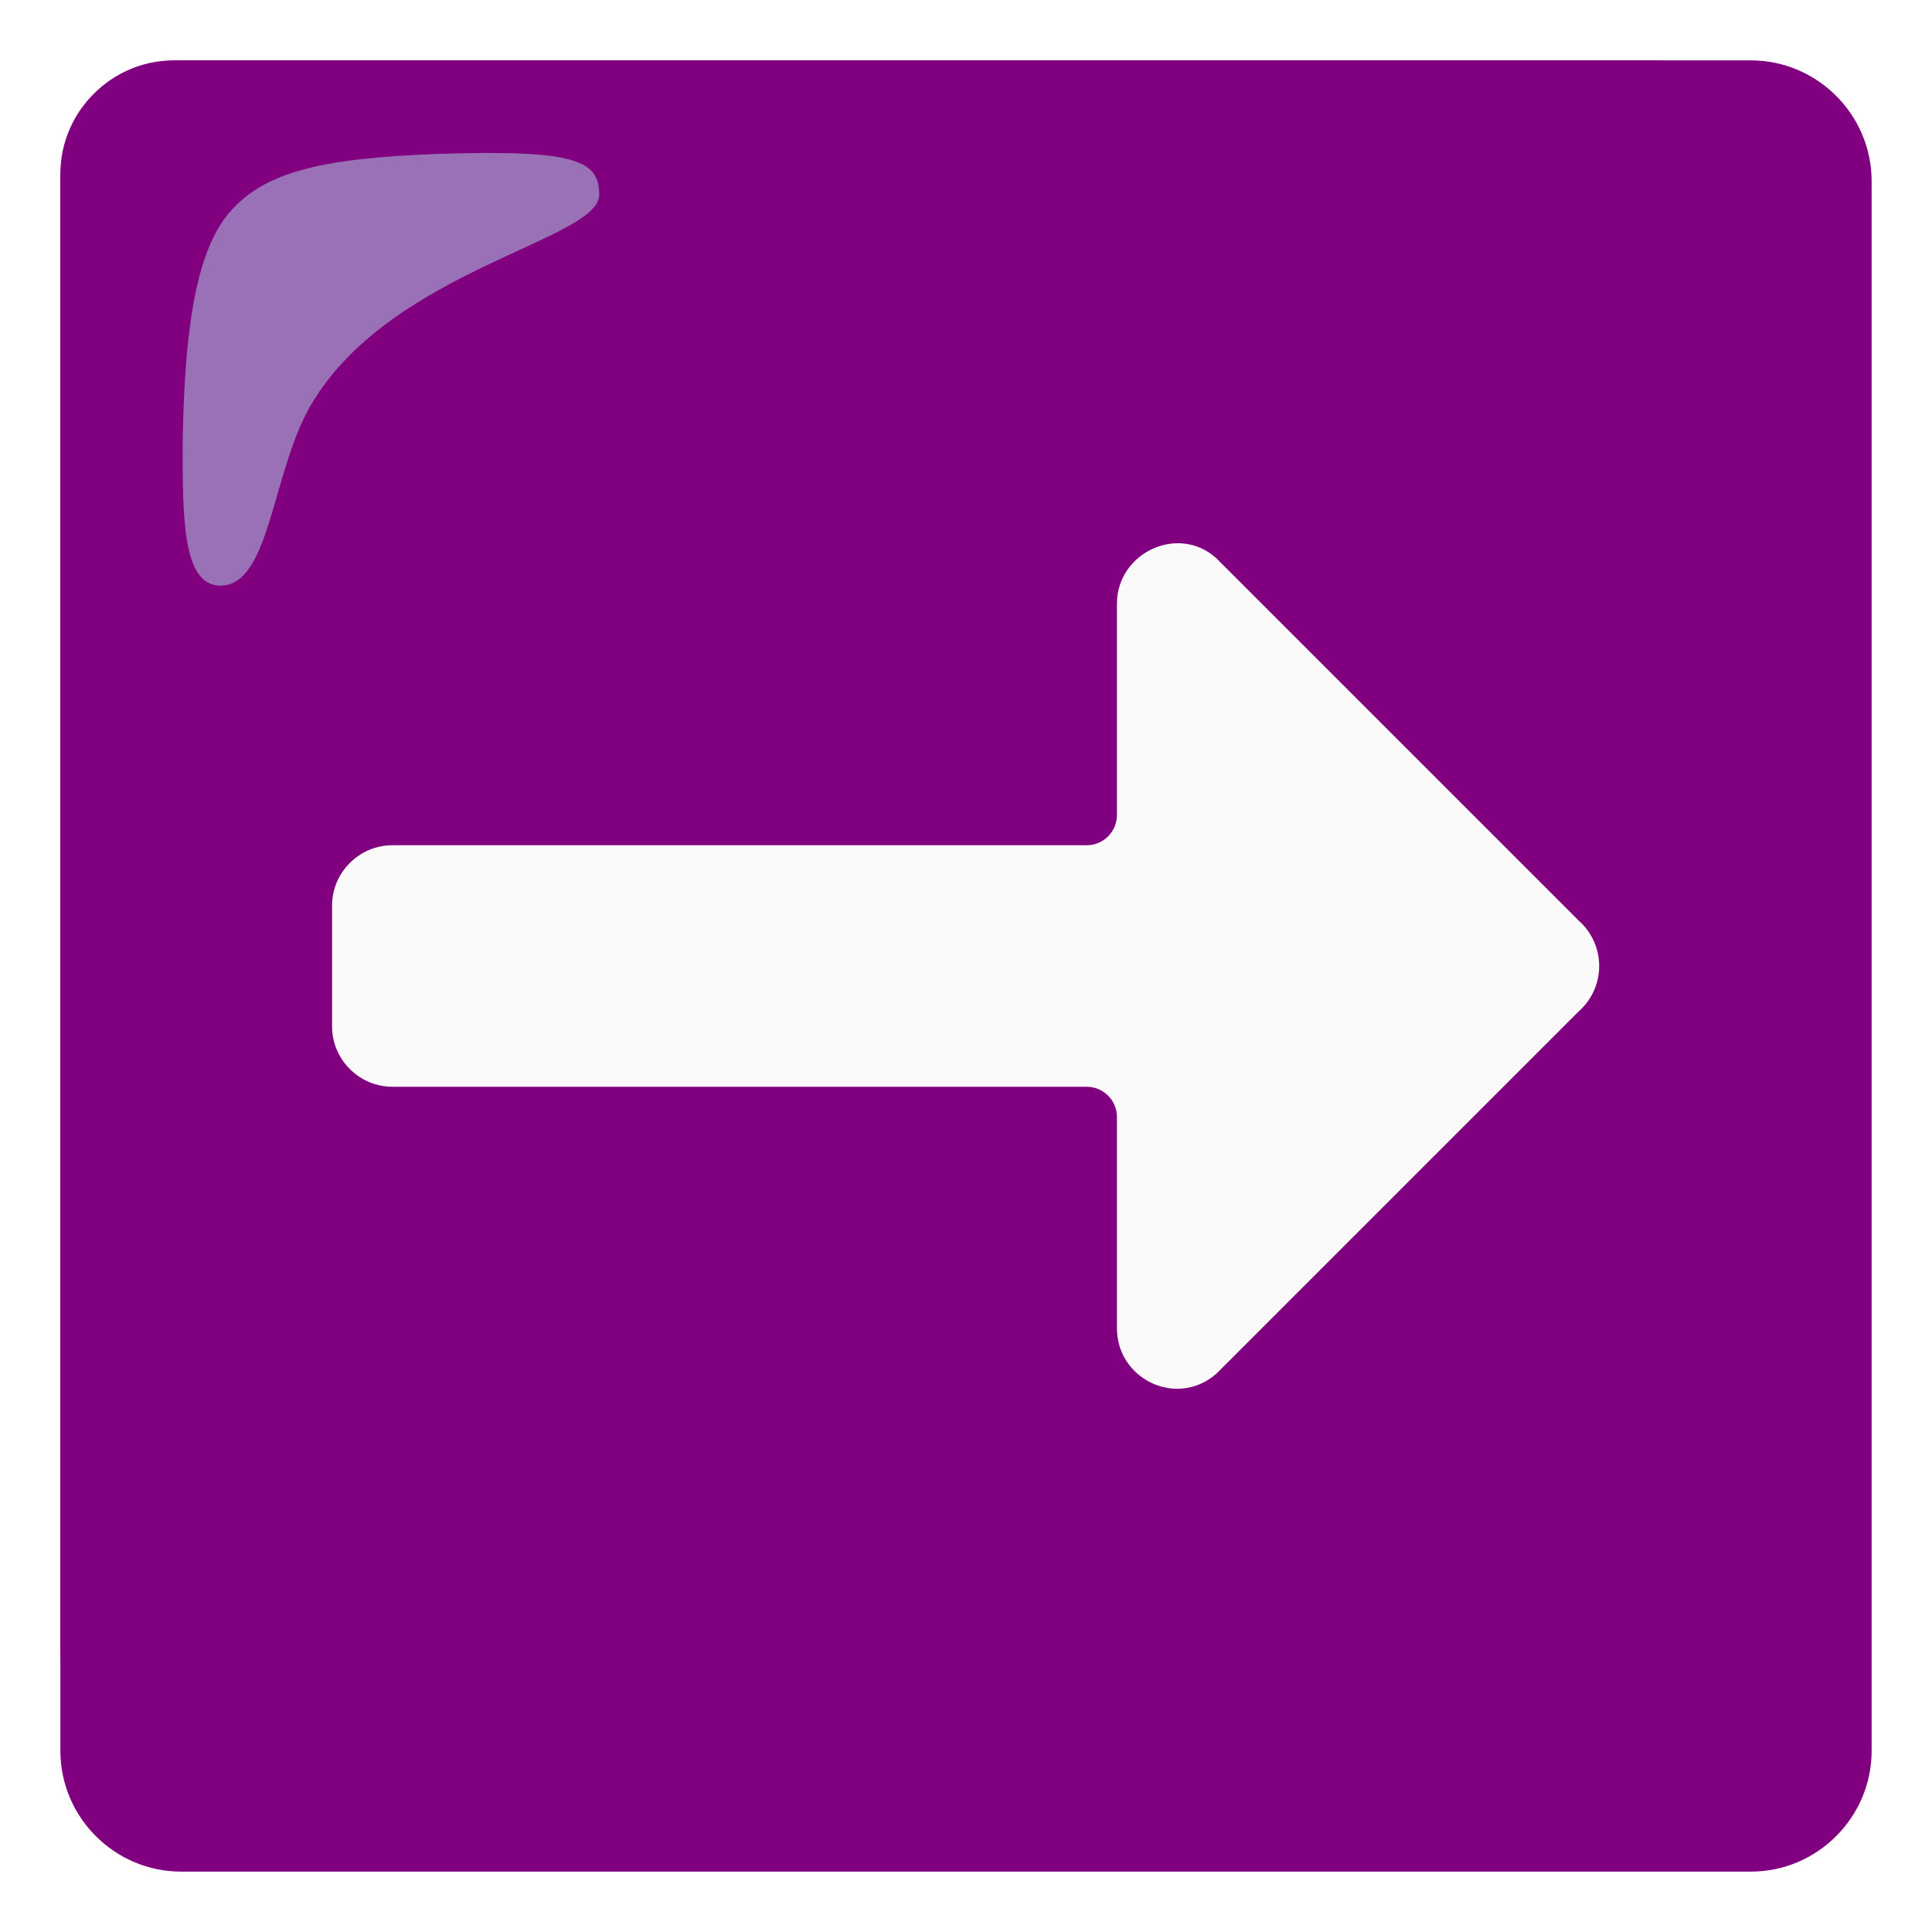
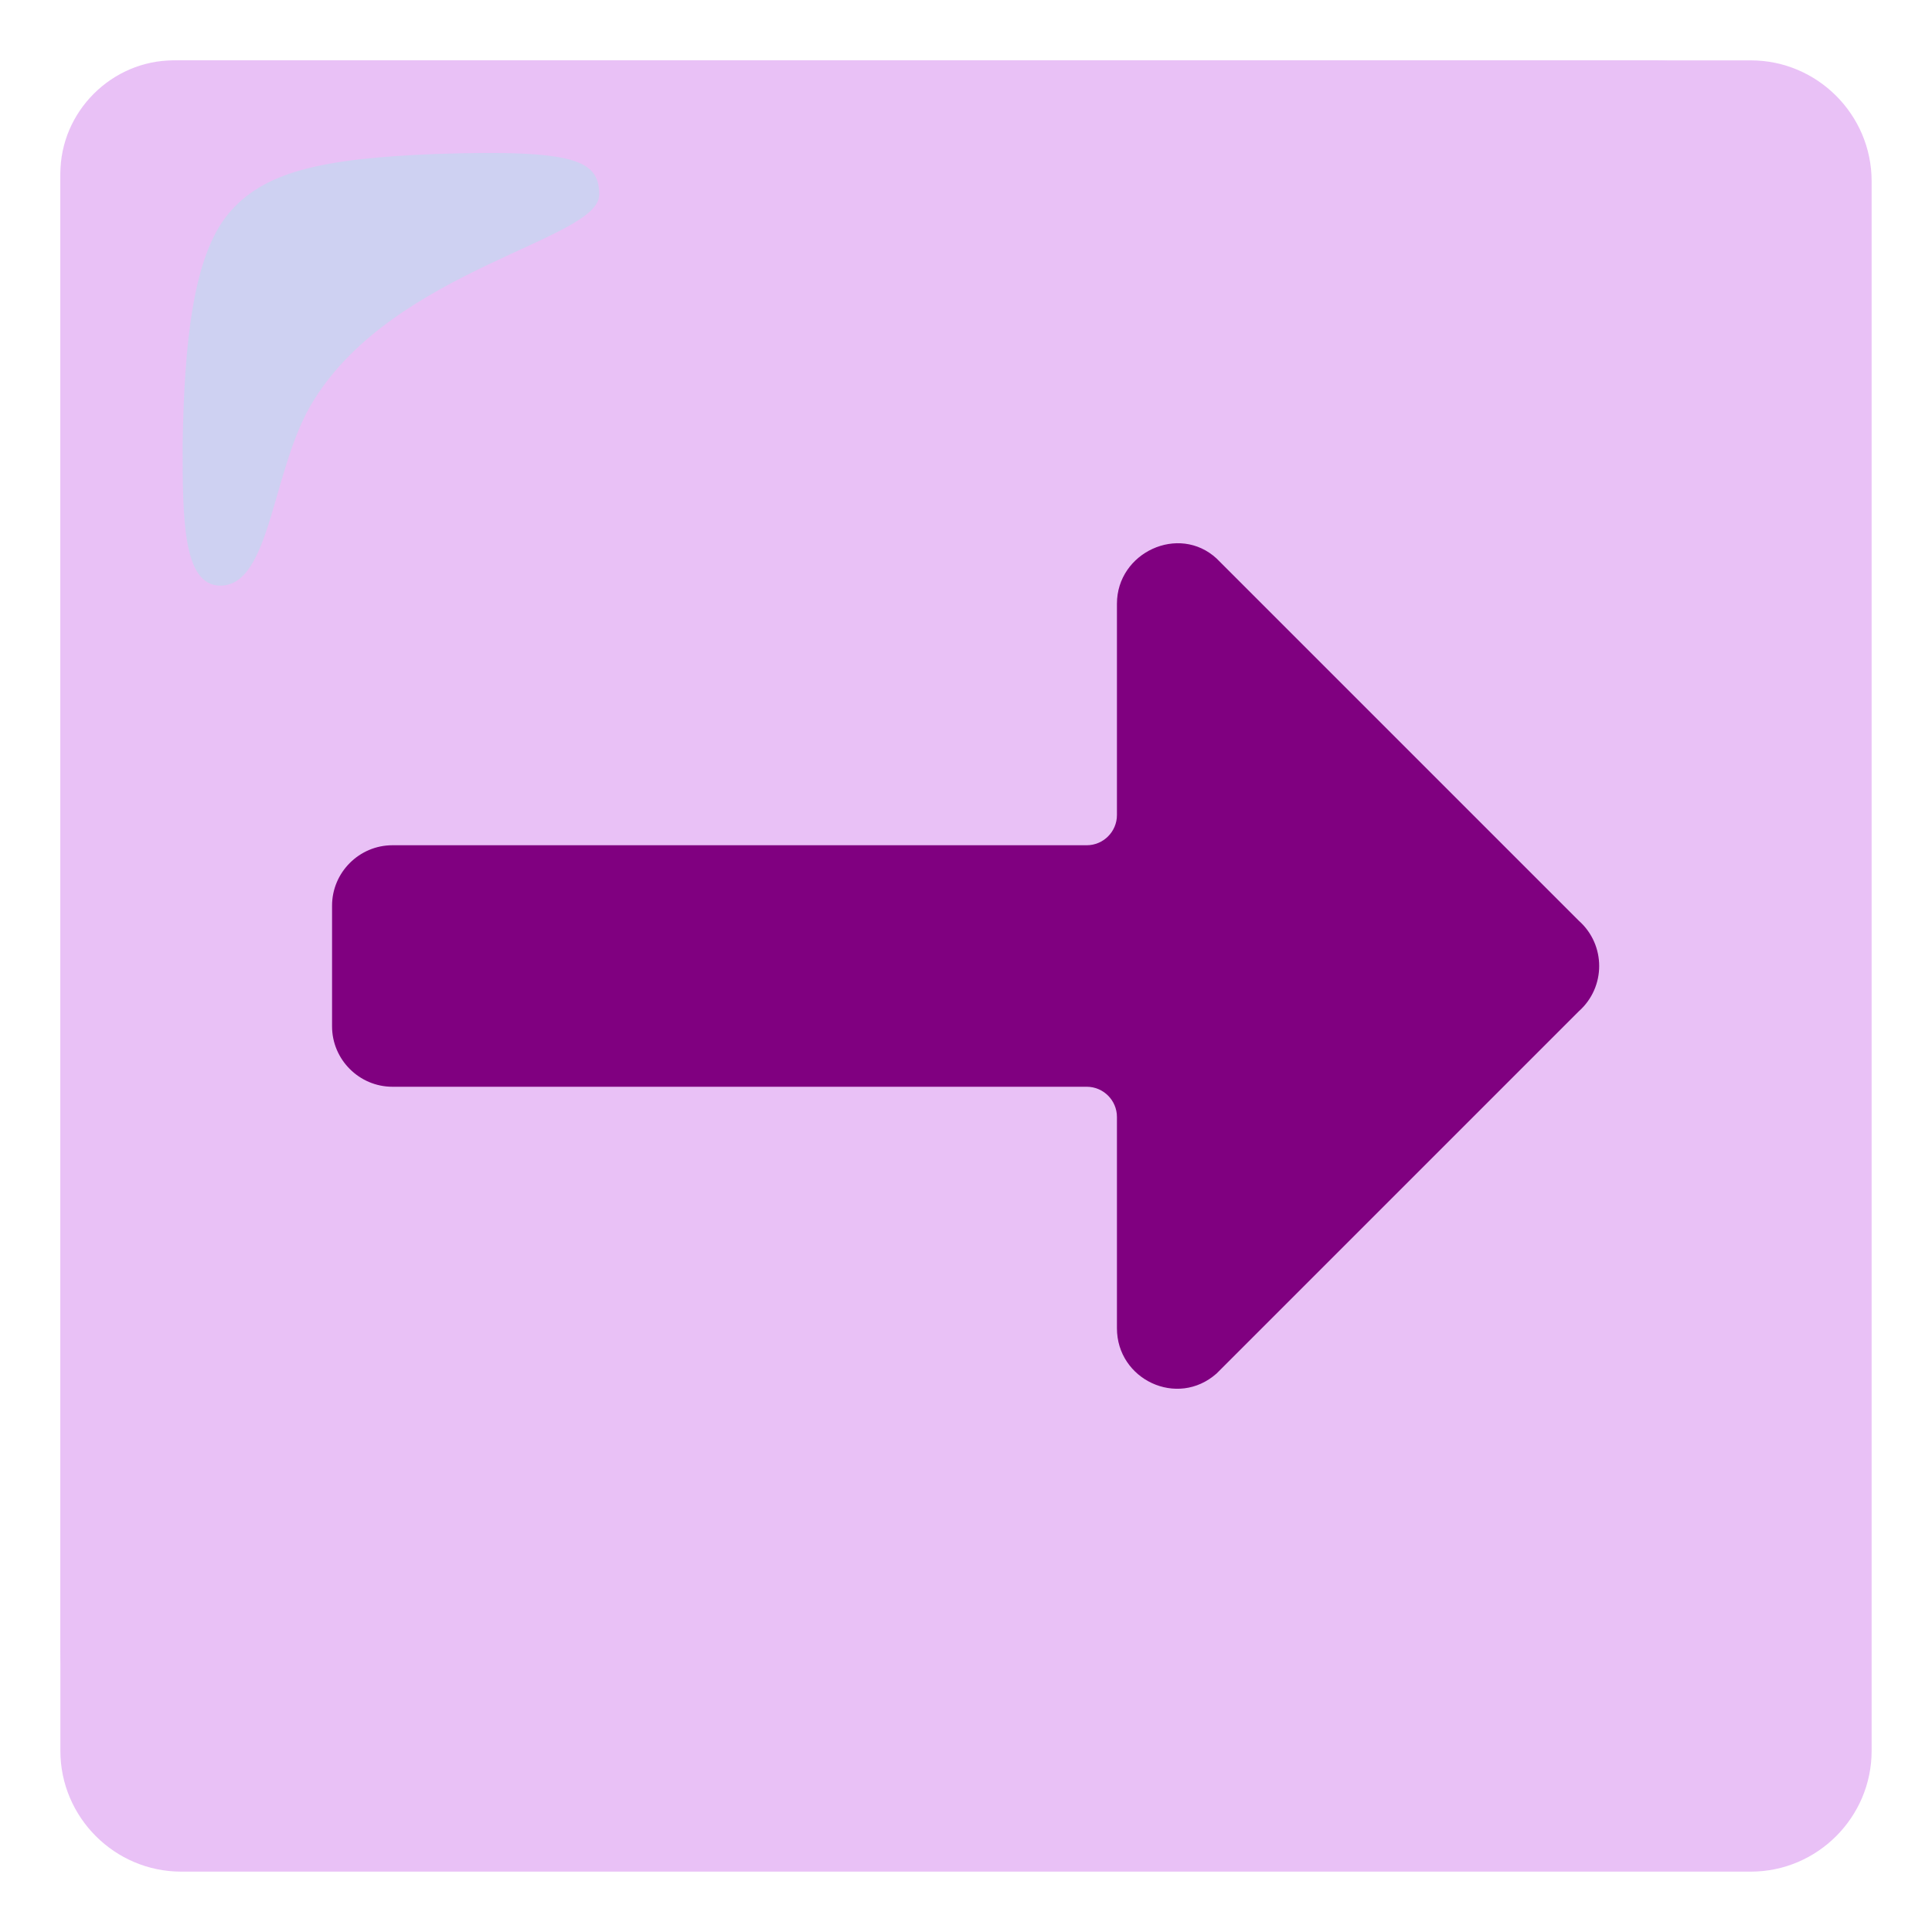
<svg xmlns="http://www.w3.org/2000/svg" width="800px" height="800px" viewBox="0 0 128 128" aria-hidden="true" role="img" class="iconify iconify--noto" preserveAspectRatio="xMidYMid meet">
-   <path d="M116 4H12c-4.4 0-8 3.6-8 8v104c0 4.4 3.6 8 8 8h104c4.4 0 8-3.6 8-8V12c0-4.4-3.6-8-8-8z" fill="#800080">
+   <path d="M116 4H12c-4.4 0-8 3.6-8 8v104c0 4.4 3.6 8 8 8h104c4.4 0 8-3.6 8-8V12c0-4.4-3.6-8-8-8z" fill="#E9C1F6">

</path>
-   <path d="M109.7 4H11.5C7.4 4 4 7.4 4 11.5v97.9c0 4.2 3.4 7.5 7.5 7.5h98.1c4.2 0 7.5-3.4 7.5-7.5V11.5c.2-4.1-3.3-7.5-7.4-7.5z" fill="#800080">
+   <path d="M109.7 4H11.5C7.4 4 4 7.4 4 11.5v97.9c0 4.2 3.4 7.5 7.5 7.5h98.1c4.2 0 7.5-3.4 7.5-7.5V11.5c.2-4.1-3.3-7.5-7.4-7.5z" fill="#E9C1F6">

</path>
-   <path d="M80.6 37l24 24c1.8 1.6 1.8 4.4 0 6l-24 24c-2.6 2.3-6.6.4-6.6-3V74c0-1.1-.9-2-2-2H26c-2.2 0-4-1.8-4-4v-8c0-2.2 1.8-4 4-4h46c1.1 0 2-.9 2-2V40c0-3.4 4.1-5.3 6.6-3z" fill="#fafafa">
+   <path d="M80.6 37l24 24c1.8 1.6 1.8 4.4 0 6l-24 24c-2.6 2.3-6.6.4-6.6-3V74c0-1.1-.9-2-2-2H26c-2.2 0-4-1.8-4-4v-8c0-2.2 1.8-4 4-4h46c1.1 0 2-.9 2-2V40c0-3.4 4.1-5.3 6.6-3z" fill="#800080">

</path>
  <g>
    <path d="M39.7 12.9c0-2.3-1.6-3-10.8-2.7c-7.7.3-11.5 1.2-13.8 4s-2.9 8.5-3 15.3c0 4.8 0 9.3 2.5 9.3c3.4 0 3.4-7.9 6.2-12.3c5.4-8.7 18.9-10.6 18.9-13.6z" opacity=".5" fill="#b4e1ed">

</path>
  </g>
</svg>
